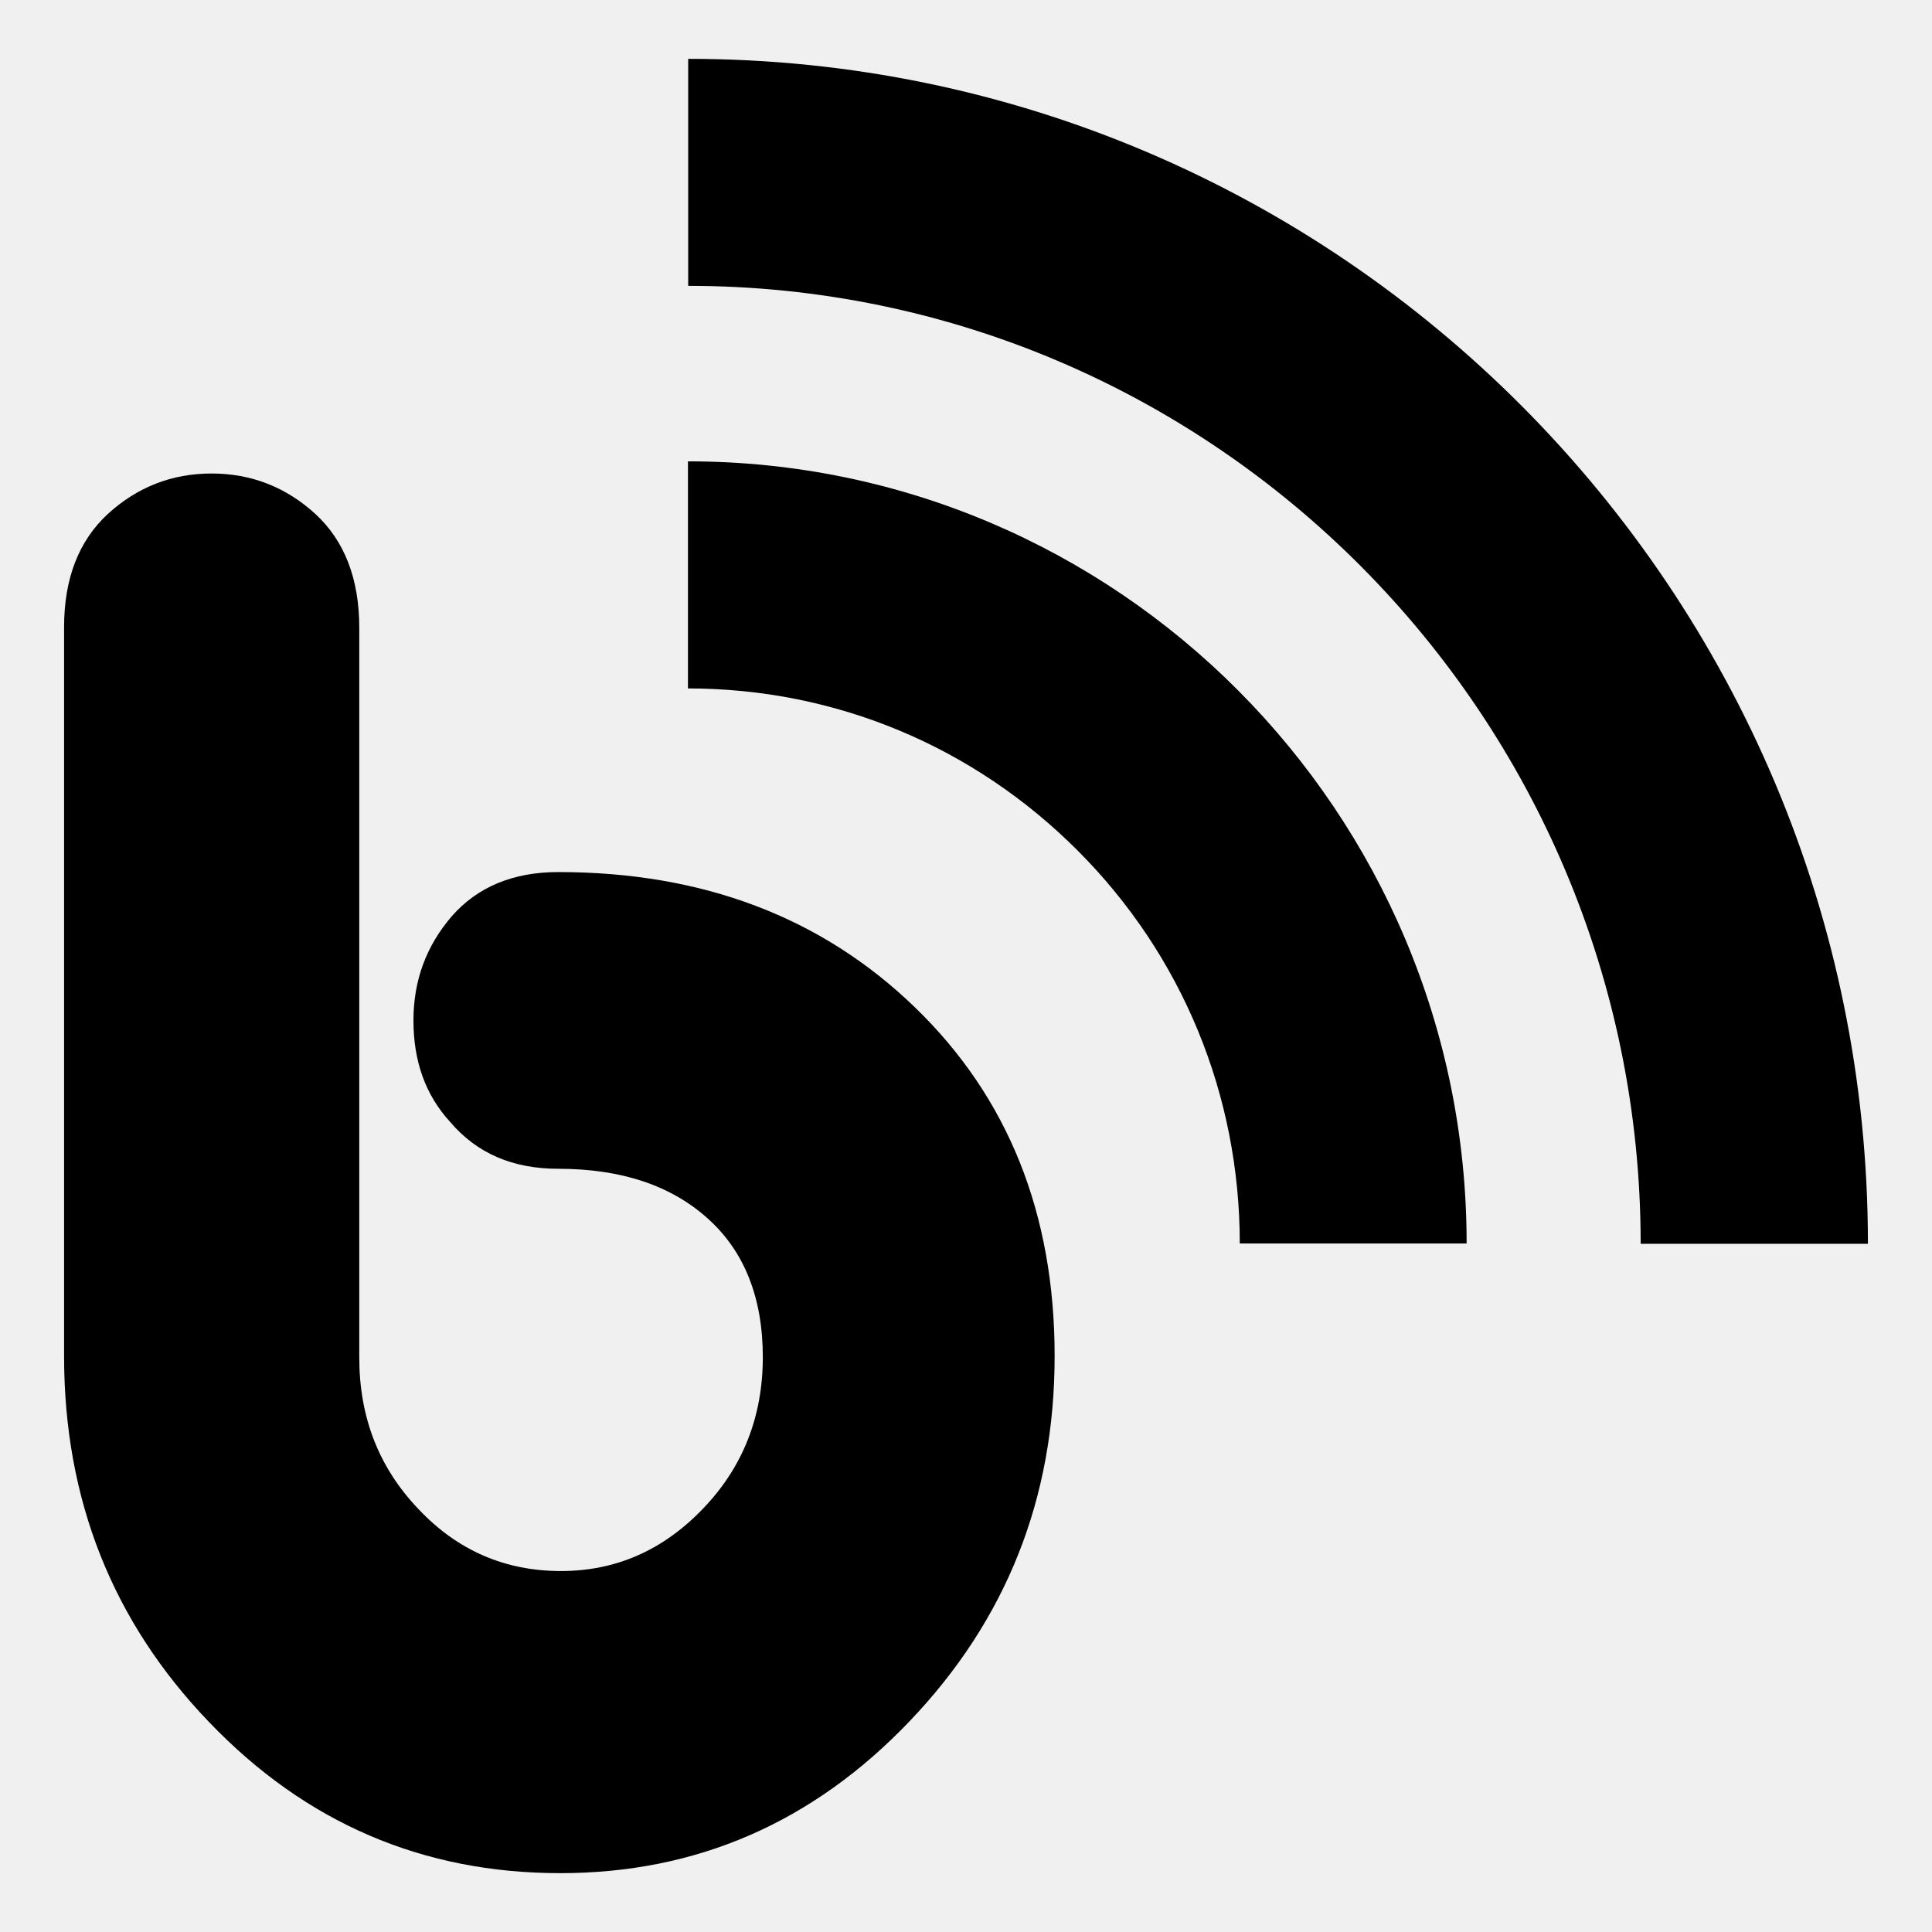
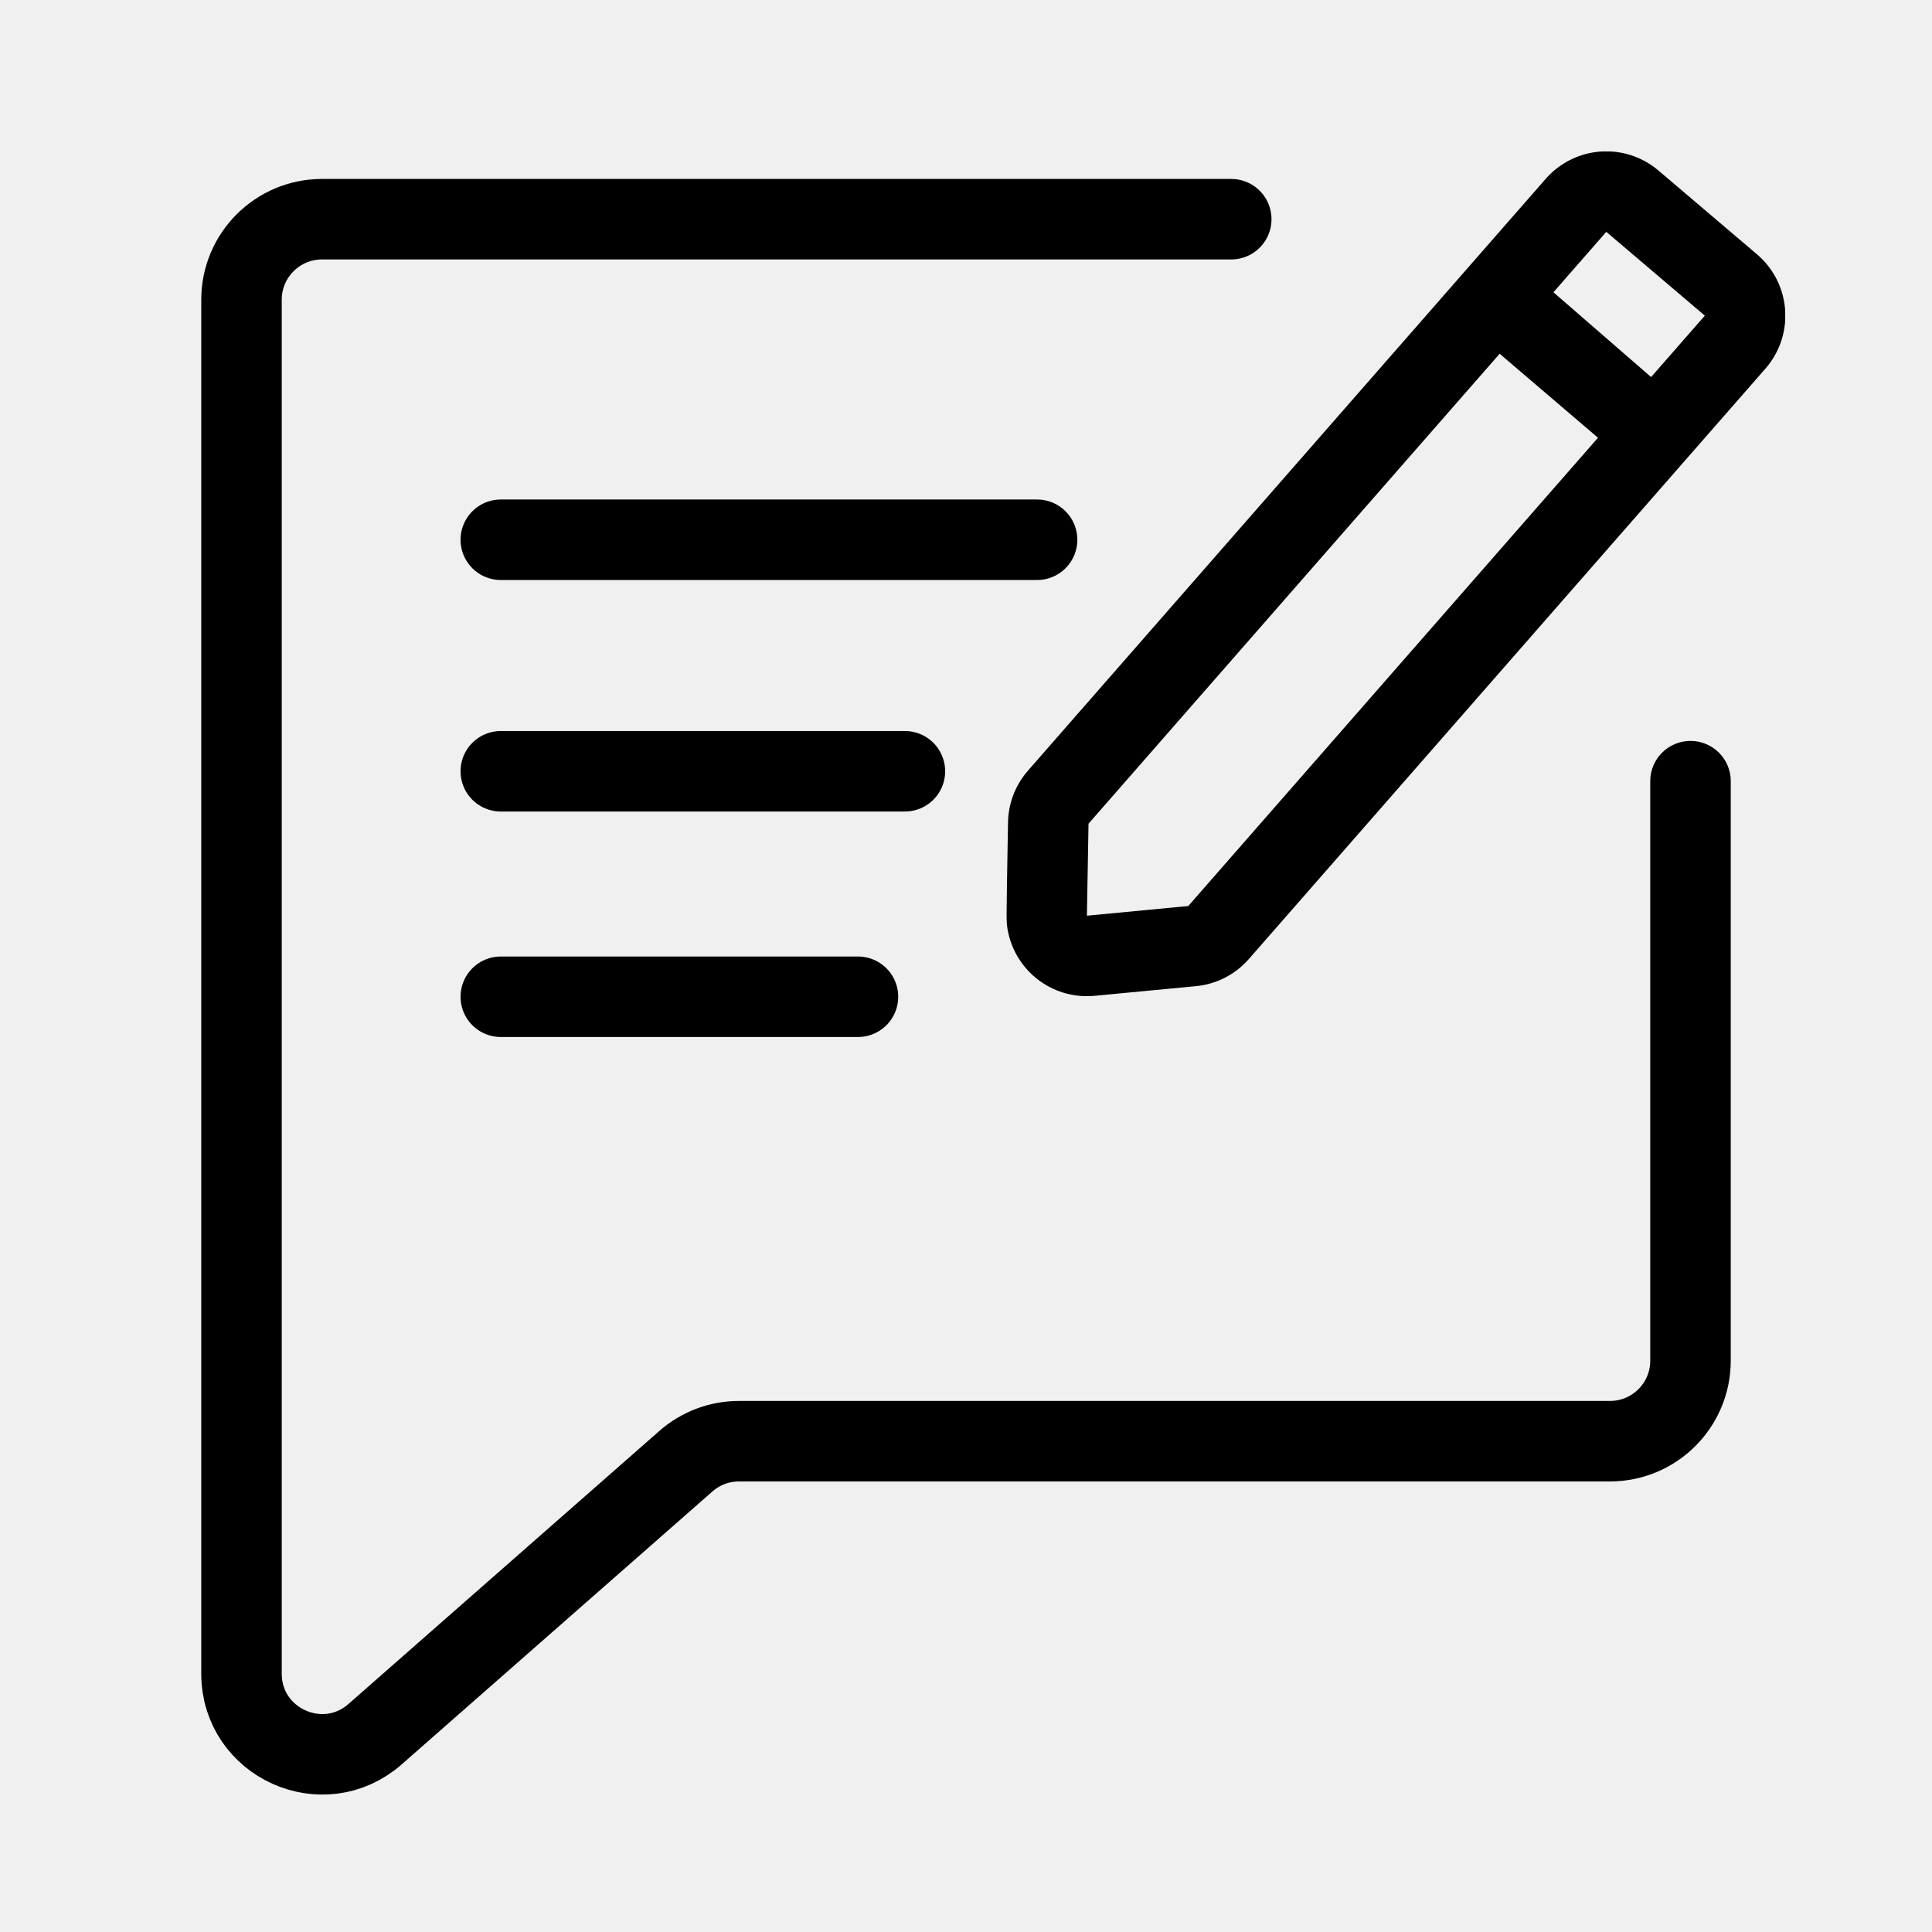
- <svg xmlns="http://www.w3.org/2000/svg" xmlns:ns1="http://vectornator.io" height="100%" stroke-miterlimit="10" style="fill-rule:nonzero;clip-rule:evenodd;stroke-linecap:round;stroke-linejoin:round;" version="1.1" viewBox="0 0 24 24" width="100%" xml:space="preserve">
-   <defs />
-   <g id="g40" ns1:layerName="g40">
+ <svg xmlns="http://www.w3.org/2000/svg" xmlns:xlink="http://www.w3.org/1999/xlink" height="100%" stroke-miterlimit="10" style="fill-rule:nonzero;clip-rule:evenodd;stroke-linecap:round;stroke-linejoin:round;" version="1.1" viewBox="0 0 24 24" width="100%" xml:space="preserve">
+   <defs>
+     <path d="M19.954 2.88L21.178 3.921L14.761 11.255L13.502 11.375L13.522 10.232L19.954 2.88Z" id="Fill" />
+   </defs>
+   <g id="Untitled">
+     <path d="M15.295 2.723L4 2.723C3.448 2.723 3 3.171 3 3.723L3 20.791C3 21.651 4.014 22.11 4.66 21.542L8.52 18.152C8.703 17.991 8.937 17.903 9.18 17.903L20 17.903C20.552 17.903 21 17.455 21 16.903L21 9.704" fill="none" opacity="1" stroke="#000000" stroke-linecap="round" stroke-linejoin="miter" stroke-width="1" />
+     <path d="M12.883 6.705L6.221 6.705" fill="none" opacity="1" stroke="#000000" stroke-linecap="round" stroke-linejoin="miter" stroke-width="1" />
+     <path d="M11.241 9.581L6.221 9.581" fill="none" opacity="1" stroke="#000000" stroke-linecap="round" stroke-linejoin="miter" stroke-width="1" />
+     <path d="M10.658 12.382L6.221 12.382" fill="none" opacity="1" stroke="#000000" stroke-linecap="round" stroke-linejoin="miter" stroke-width="1" />
    <g opacity="1">
-       <path d="M8.546 8.552C10.376 8.552 12.095 9.27 13.39 10.569C14.686 11.868 15.401 13.602 15.401 15.447L18.219 15.447C18.219 10.089 13.882 5.731 8.546 5.731L8.546 8.552L8.546 8.552Z" fill="#000000" fill-rule="nonzero" opacity="1" stroke="none" />
-       <path d="M8.549 3.551C15.075 3.551 20.381 8.891 20.381 15.451L23.204 15.451C23.204 7.335 16.633 0.731 8.549 0.731L8.549 3.551Z" fill="#000000" fill-rule="nonzero" opacity="1" stroke="none" />
-       <path d="M13.101 16.845C13.101 18.613 12.501 20.123 11.301 21.38C10.099 22.64 8.653 23.269 6.96 23.269C5.253 23.269 3.799 22.647 2.597 21.392C1.395 20.141 0.796 18.625 0.796 16.845L0.796 7.792C0.796 7.186 0.978 6.719 1.34 6.384C1.704 6.052 2.133 5.882 2.629 5.882C3.122 5.882 3.554 6.052 3.917 6.384C4.281 6.719 4.463 7.192 4.463 7.799L4.463 16.863C4.463 17.605 4.705 18.229 5.197 18.745C5.686 19.264 6.278 19.516 6.969 19.516C7.646 19.516 8.233 19.261 8.729 18.745C9.226 18.231 9.476 17.599 9.476 16.859C9.476 16.118 9.244 15.54 8.79 15.135C8.336 14.727 7.719 14.519 6.935 14.519C6.372 14.519 5.924 14.329 5.591 13.936C5.286 13.603 5.136 13.184 5.136 12.677C5.136 12.184 5.292 11.754 5.612 11.382C5.93 11.019 6.372 10.833 6.935 10.833C8.727 10.833 10.206 11.392 11.365 12.513C12.526 13.635 13.101 15.082 13.101 16.845Z" fill="#000000" fill-rule="nonzero" opacity="1" stroke="none" />
+       <mask height="10.495" id="StrokeMask" maskUnits="userSpaceOnUse" width="9.676" x="12.502" y="1.88">
+         <rect fill="#ffffff" height="10.495" stroke="none" width="9.676" x="12.502" y="1.88" />
+         <use fill="#000000" fill-rule="evenodd" stroke="none" xlink:href="#Fill" />
+       </mask>
+       <use fill="none" mask="url(#StrokeMask)" stroke="#000000" stroke-linecap="butt" stroke-linejoin="round" stroke-width="2" xlink:href="#Fill" />
    </g>
+     <path d="M18.738 3.145L18.09 3.934L20.33 5.847L20.978 5.09L18.738 3.145Z" fill="#000000" fill-rule="nonzero" opacity="1" stroke="none" />
  </g>
</svg>
